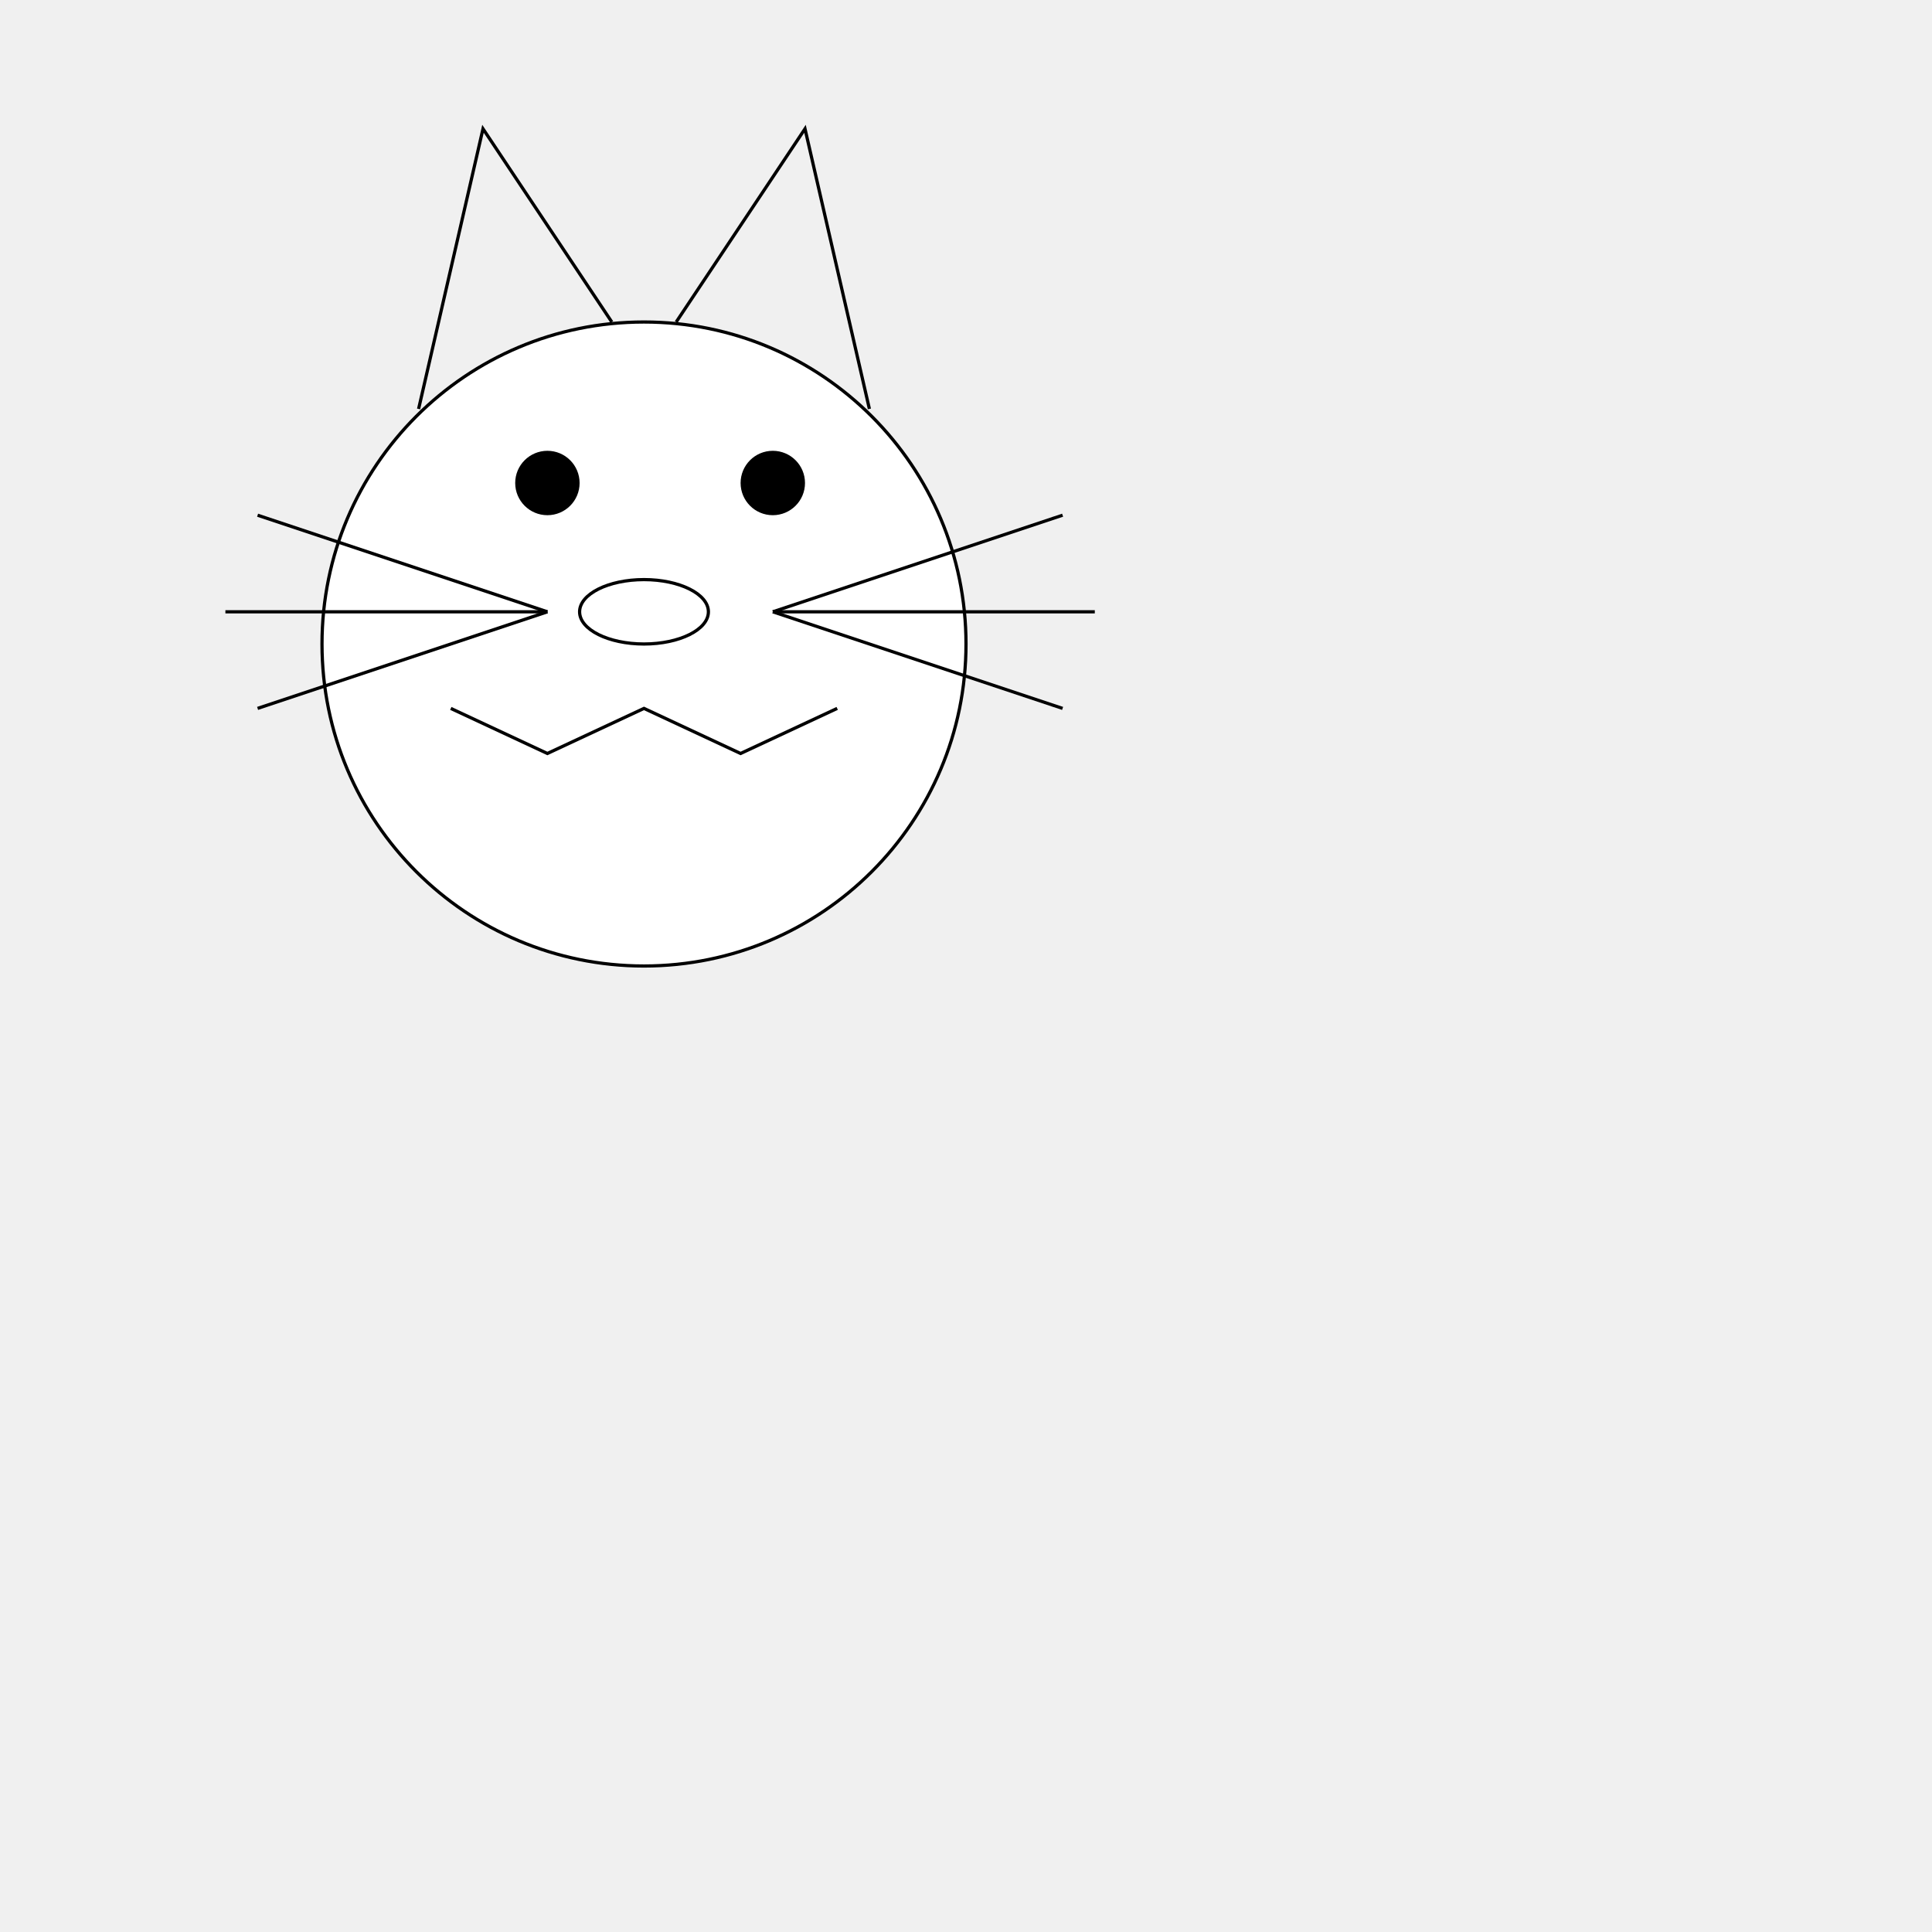
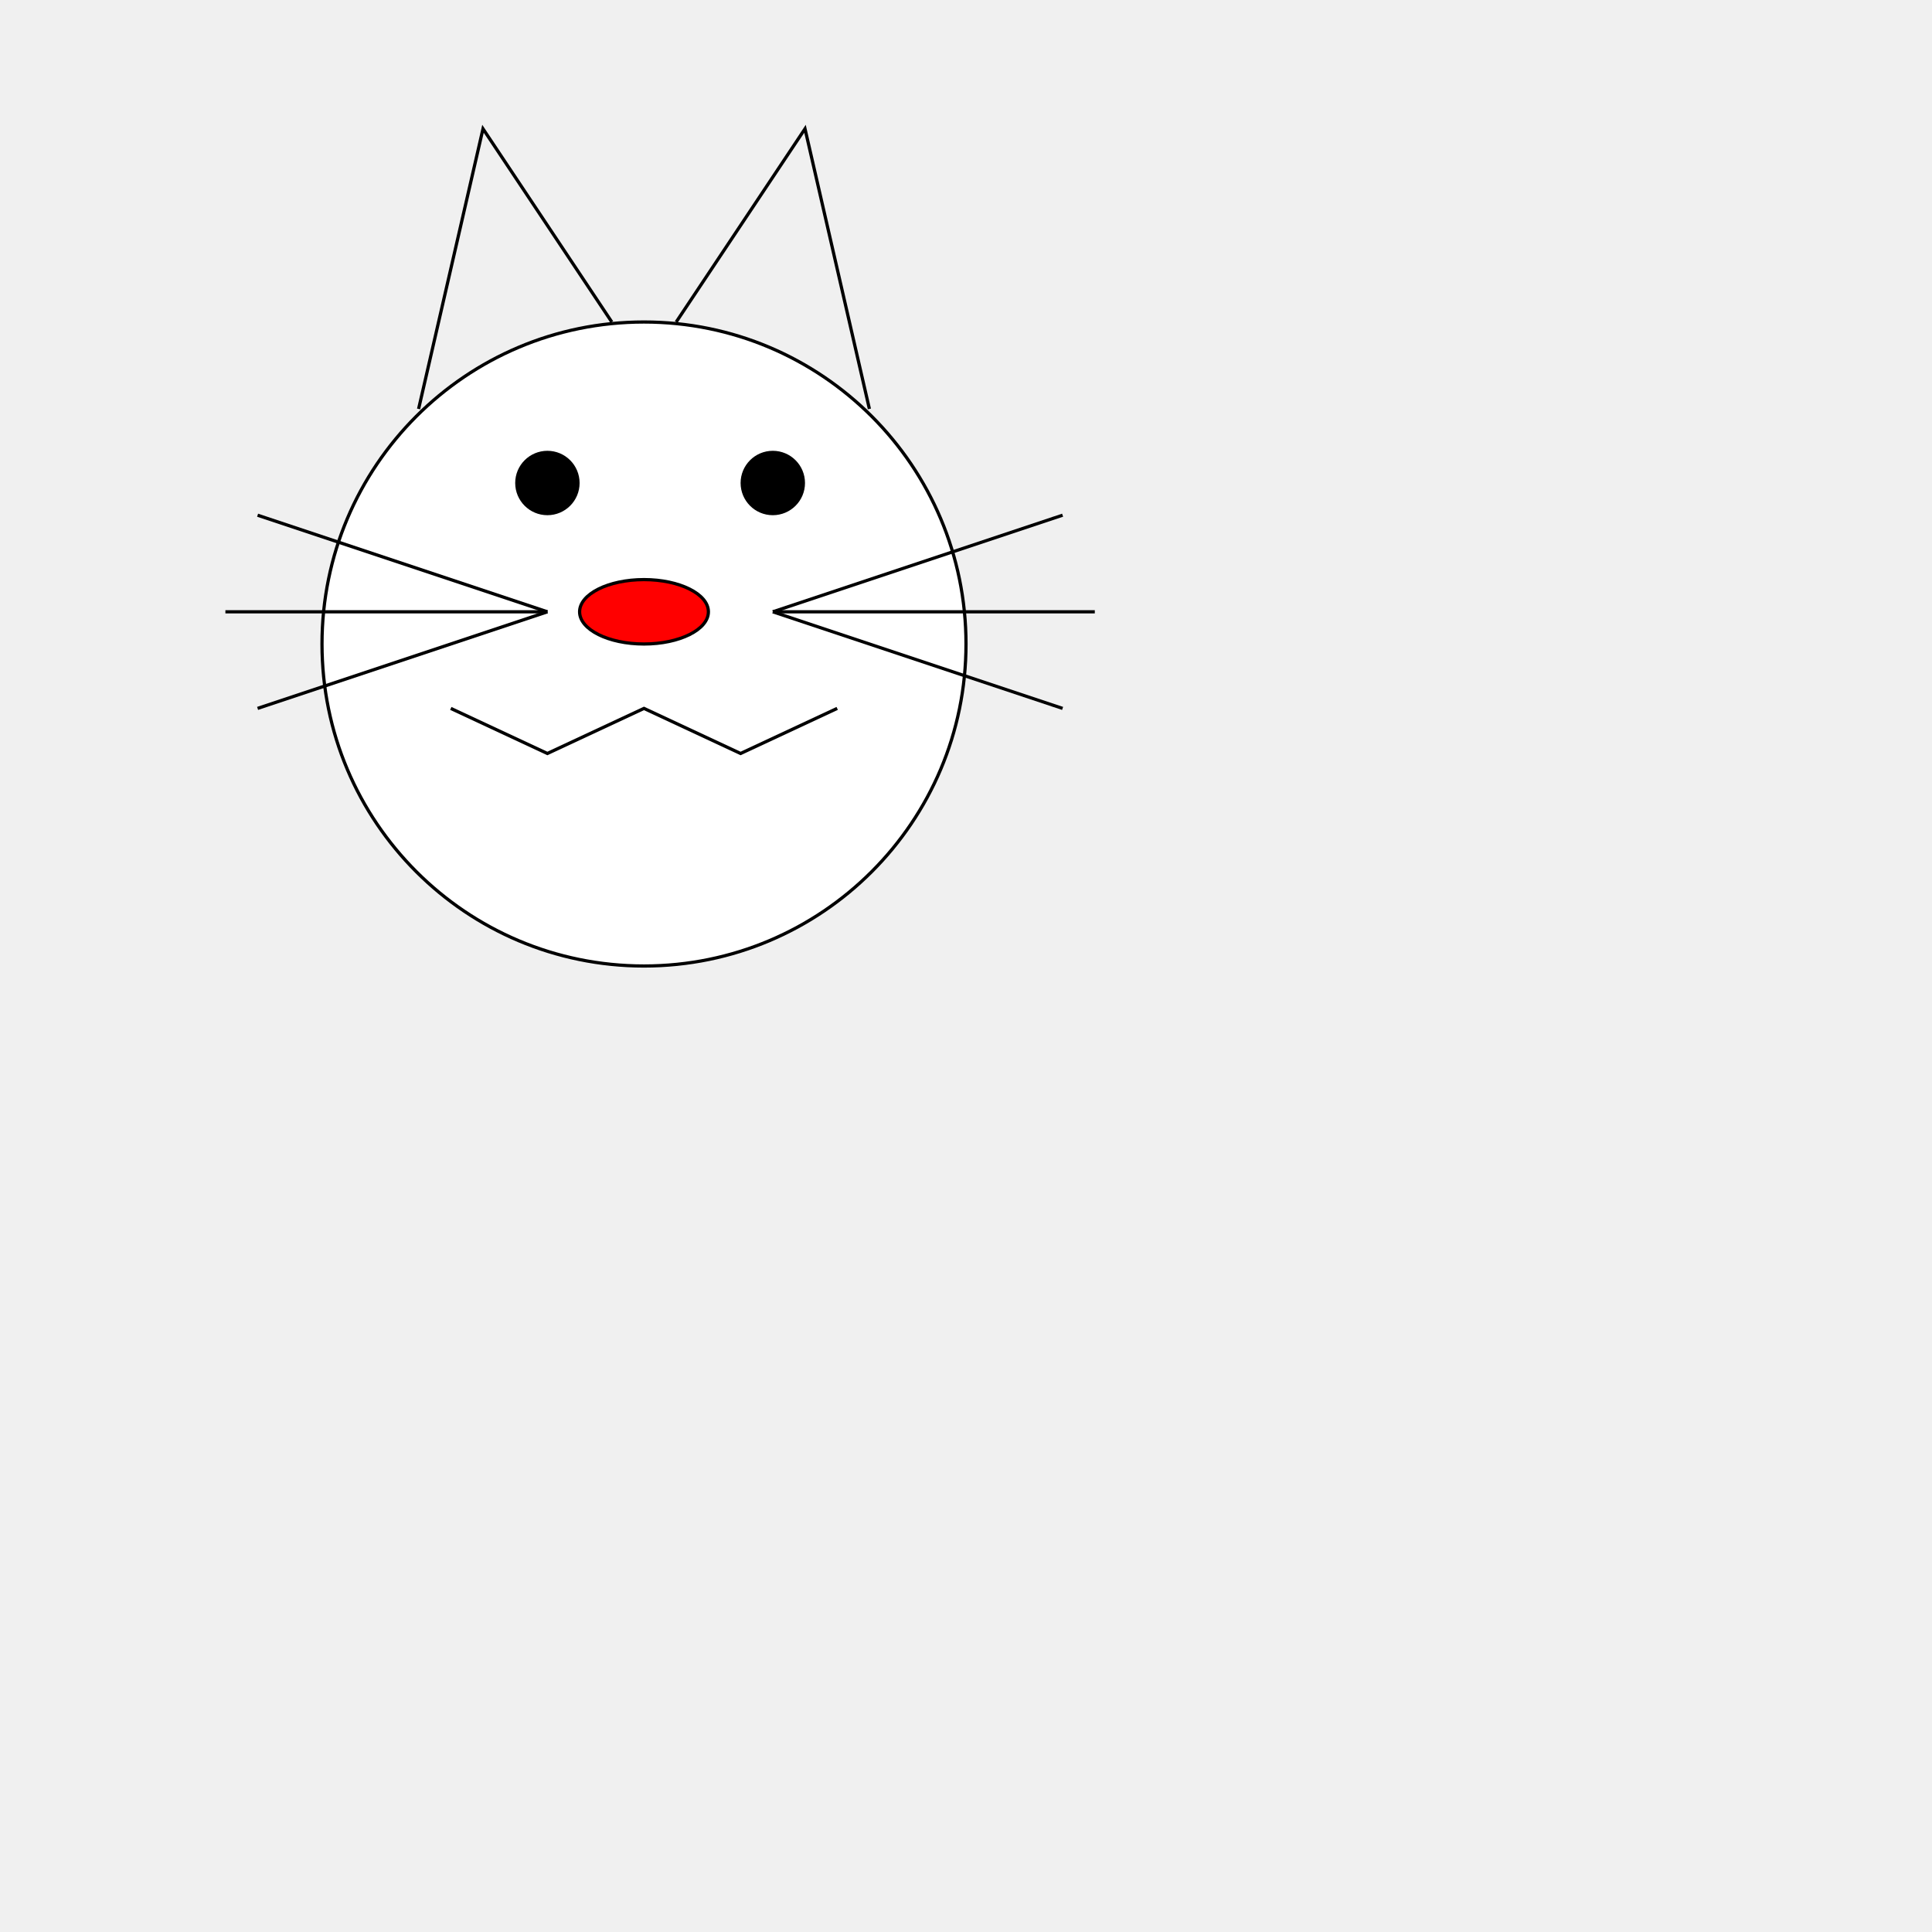
<svg xmlns="http://www.w3.org/2000/svg" xmlns:xlink="http://www.w3.org/1999/xlink" version="1.1" width="600" height="600">
  <style>
</style>
  <circle cx="200" cy="200" r="100" fill="#fff" stroke="#000" stroke-width="1" />
  <circle cx="240" cy="150" r="10" fill="#000" />
  <circle cx="170" cy="150" r="10" fill="#000" />
  <g id="whiskers">
    <line x1="240" y1="190" x2="330" y2="160" stroke="black" />
    <line x1="240" y1="190" x2="340" y2="190" stroke="black" />
    <line x1="240" y1="190" x2="330" y2="220" stroke="black" />
  </g>
  <use xlink:href="#whiskers" transform="scale(-1 1) translate(-410 0)" />
  <polyline points="140,220 170,234 200,220 230,234 260,220" stroke="black" fill="none" />
  <polyline id="ear" points="130,127 150,40 190,100" stroke="black" fill="none" />
  <use xlink:href="#ear" transform="scale(-1 1) translate(-400 0)" />
-   <ellipse cx="200" cy="190" rx="20" ry="10" stroke="black" fill="none" />
+   <ellipse cx="200" cy="190" rx="20" ry="10" stroke="black" fill="#f00" />
</svg>
